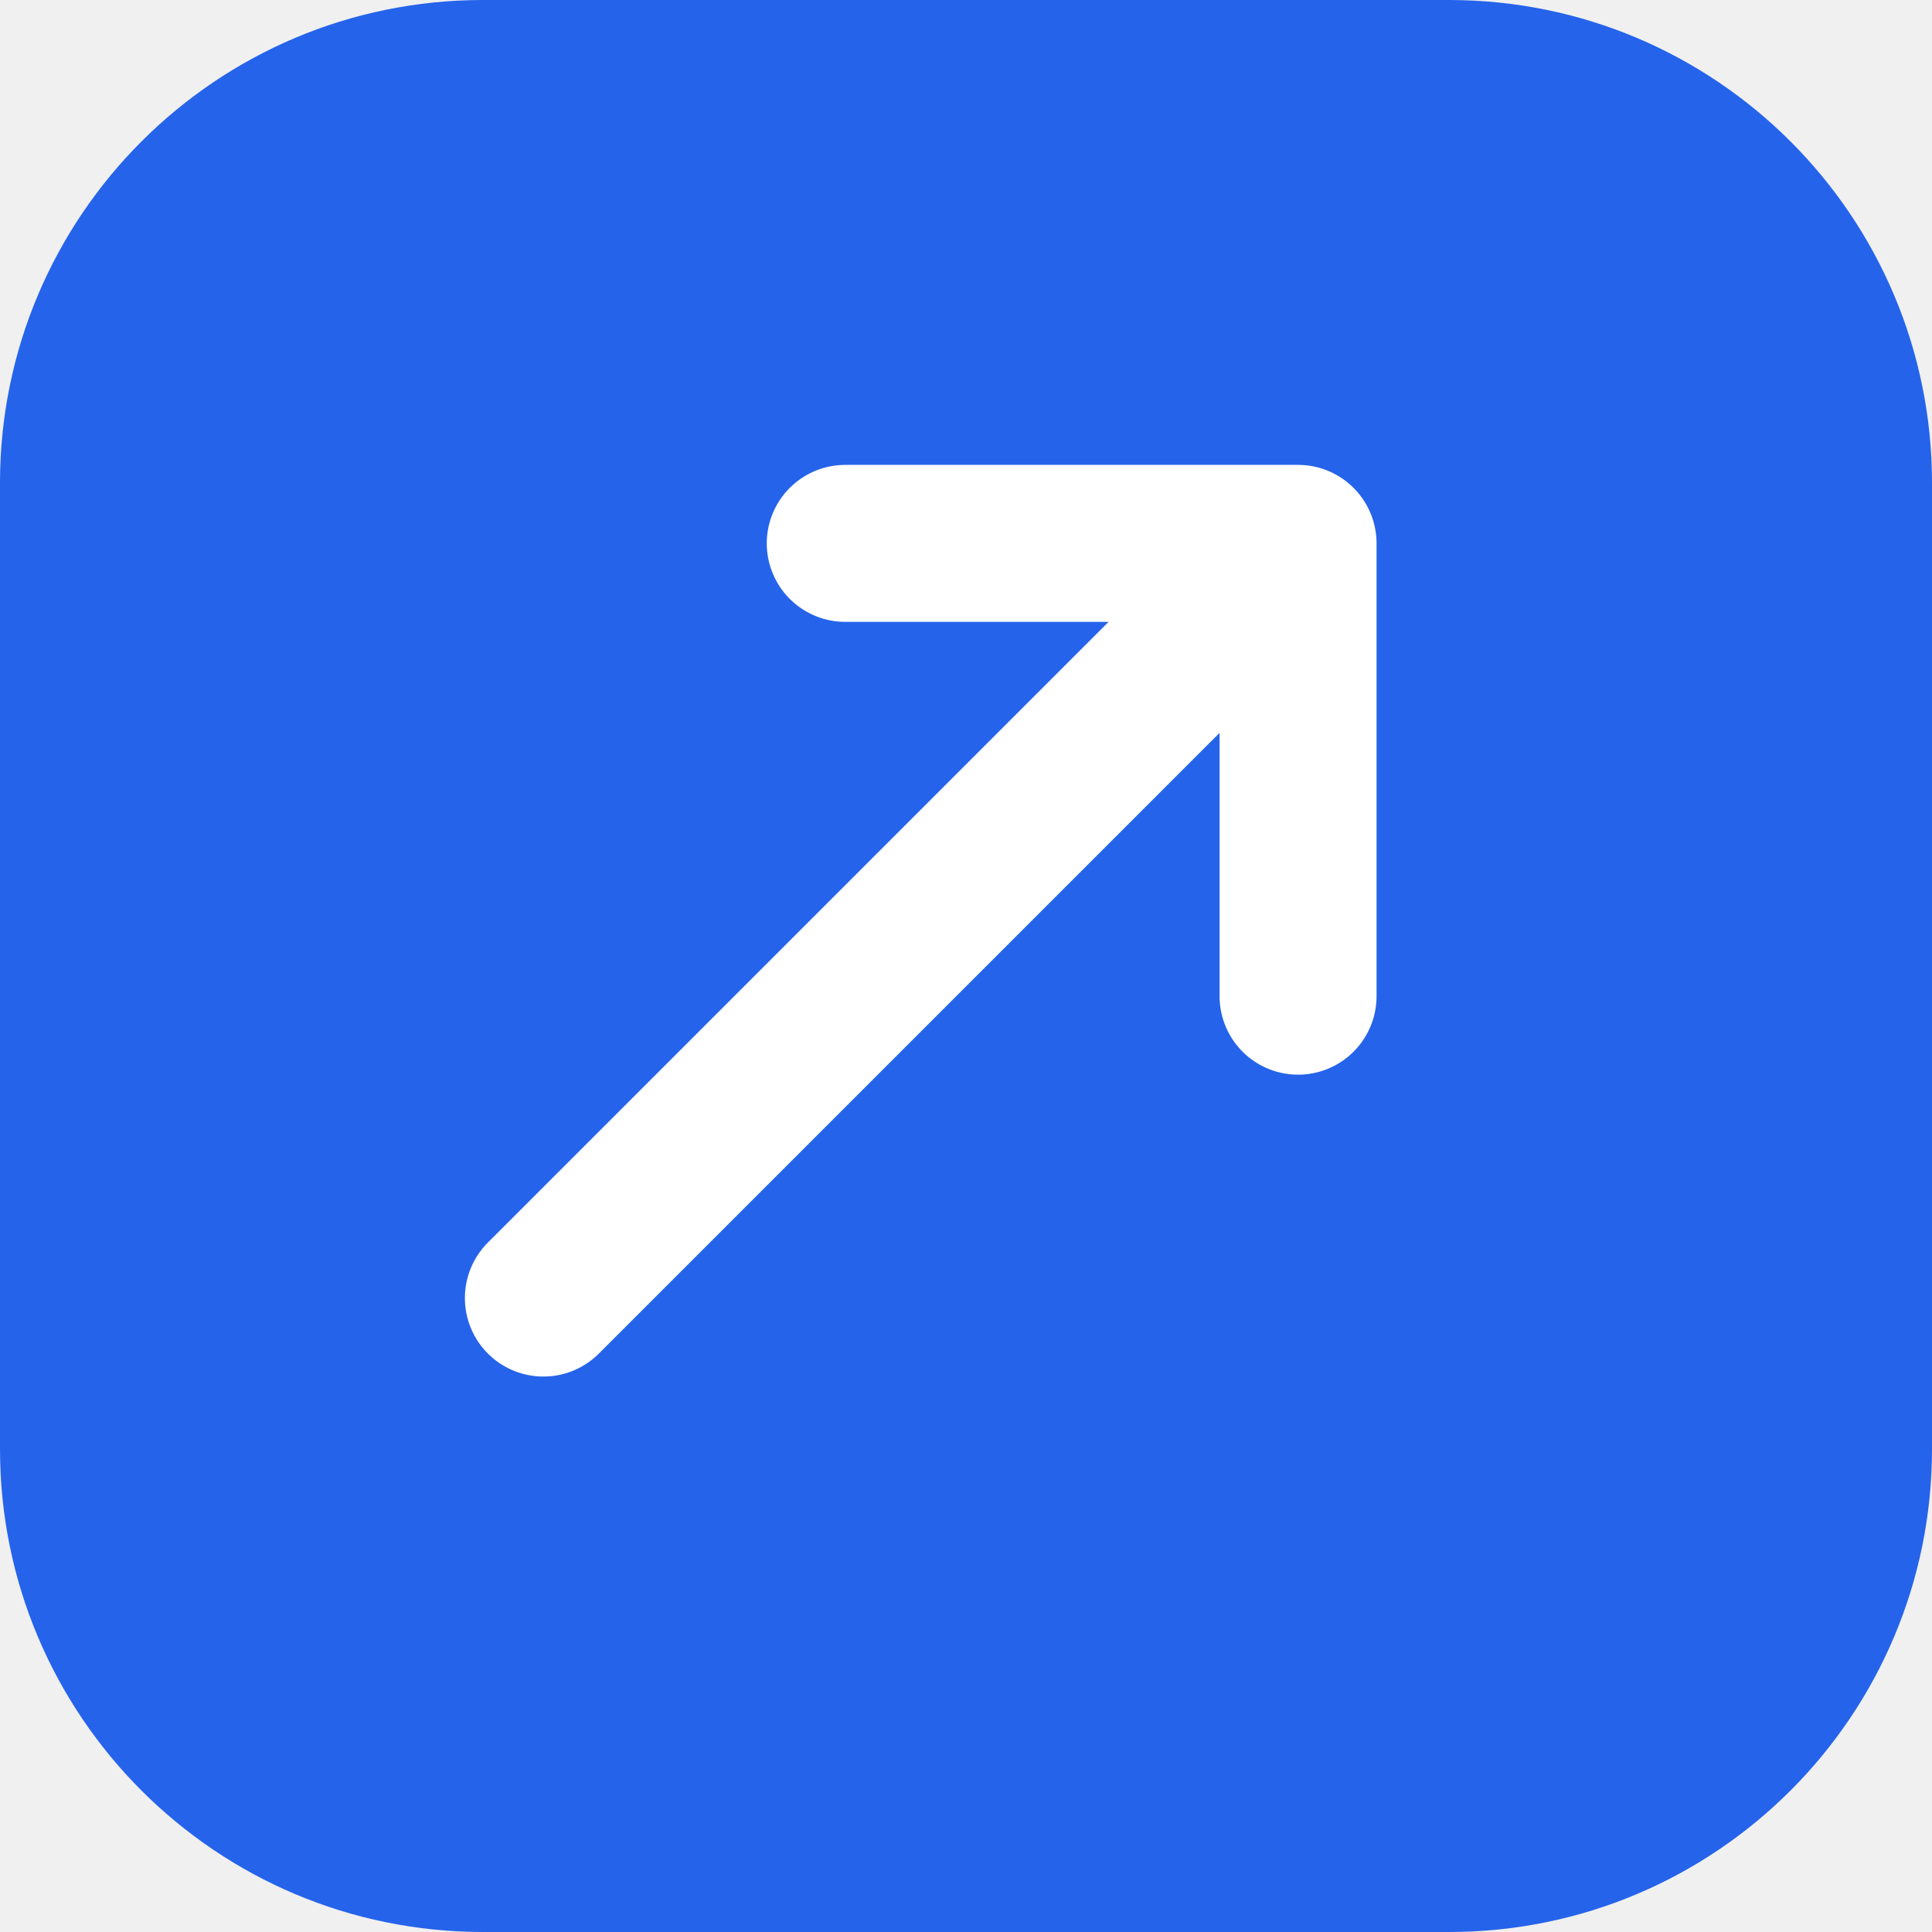
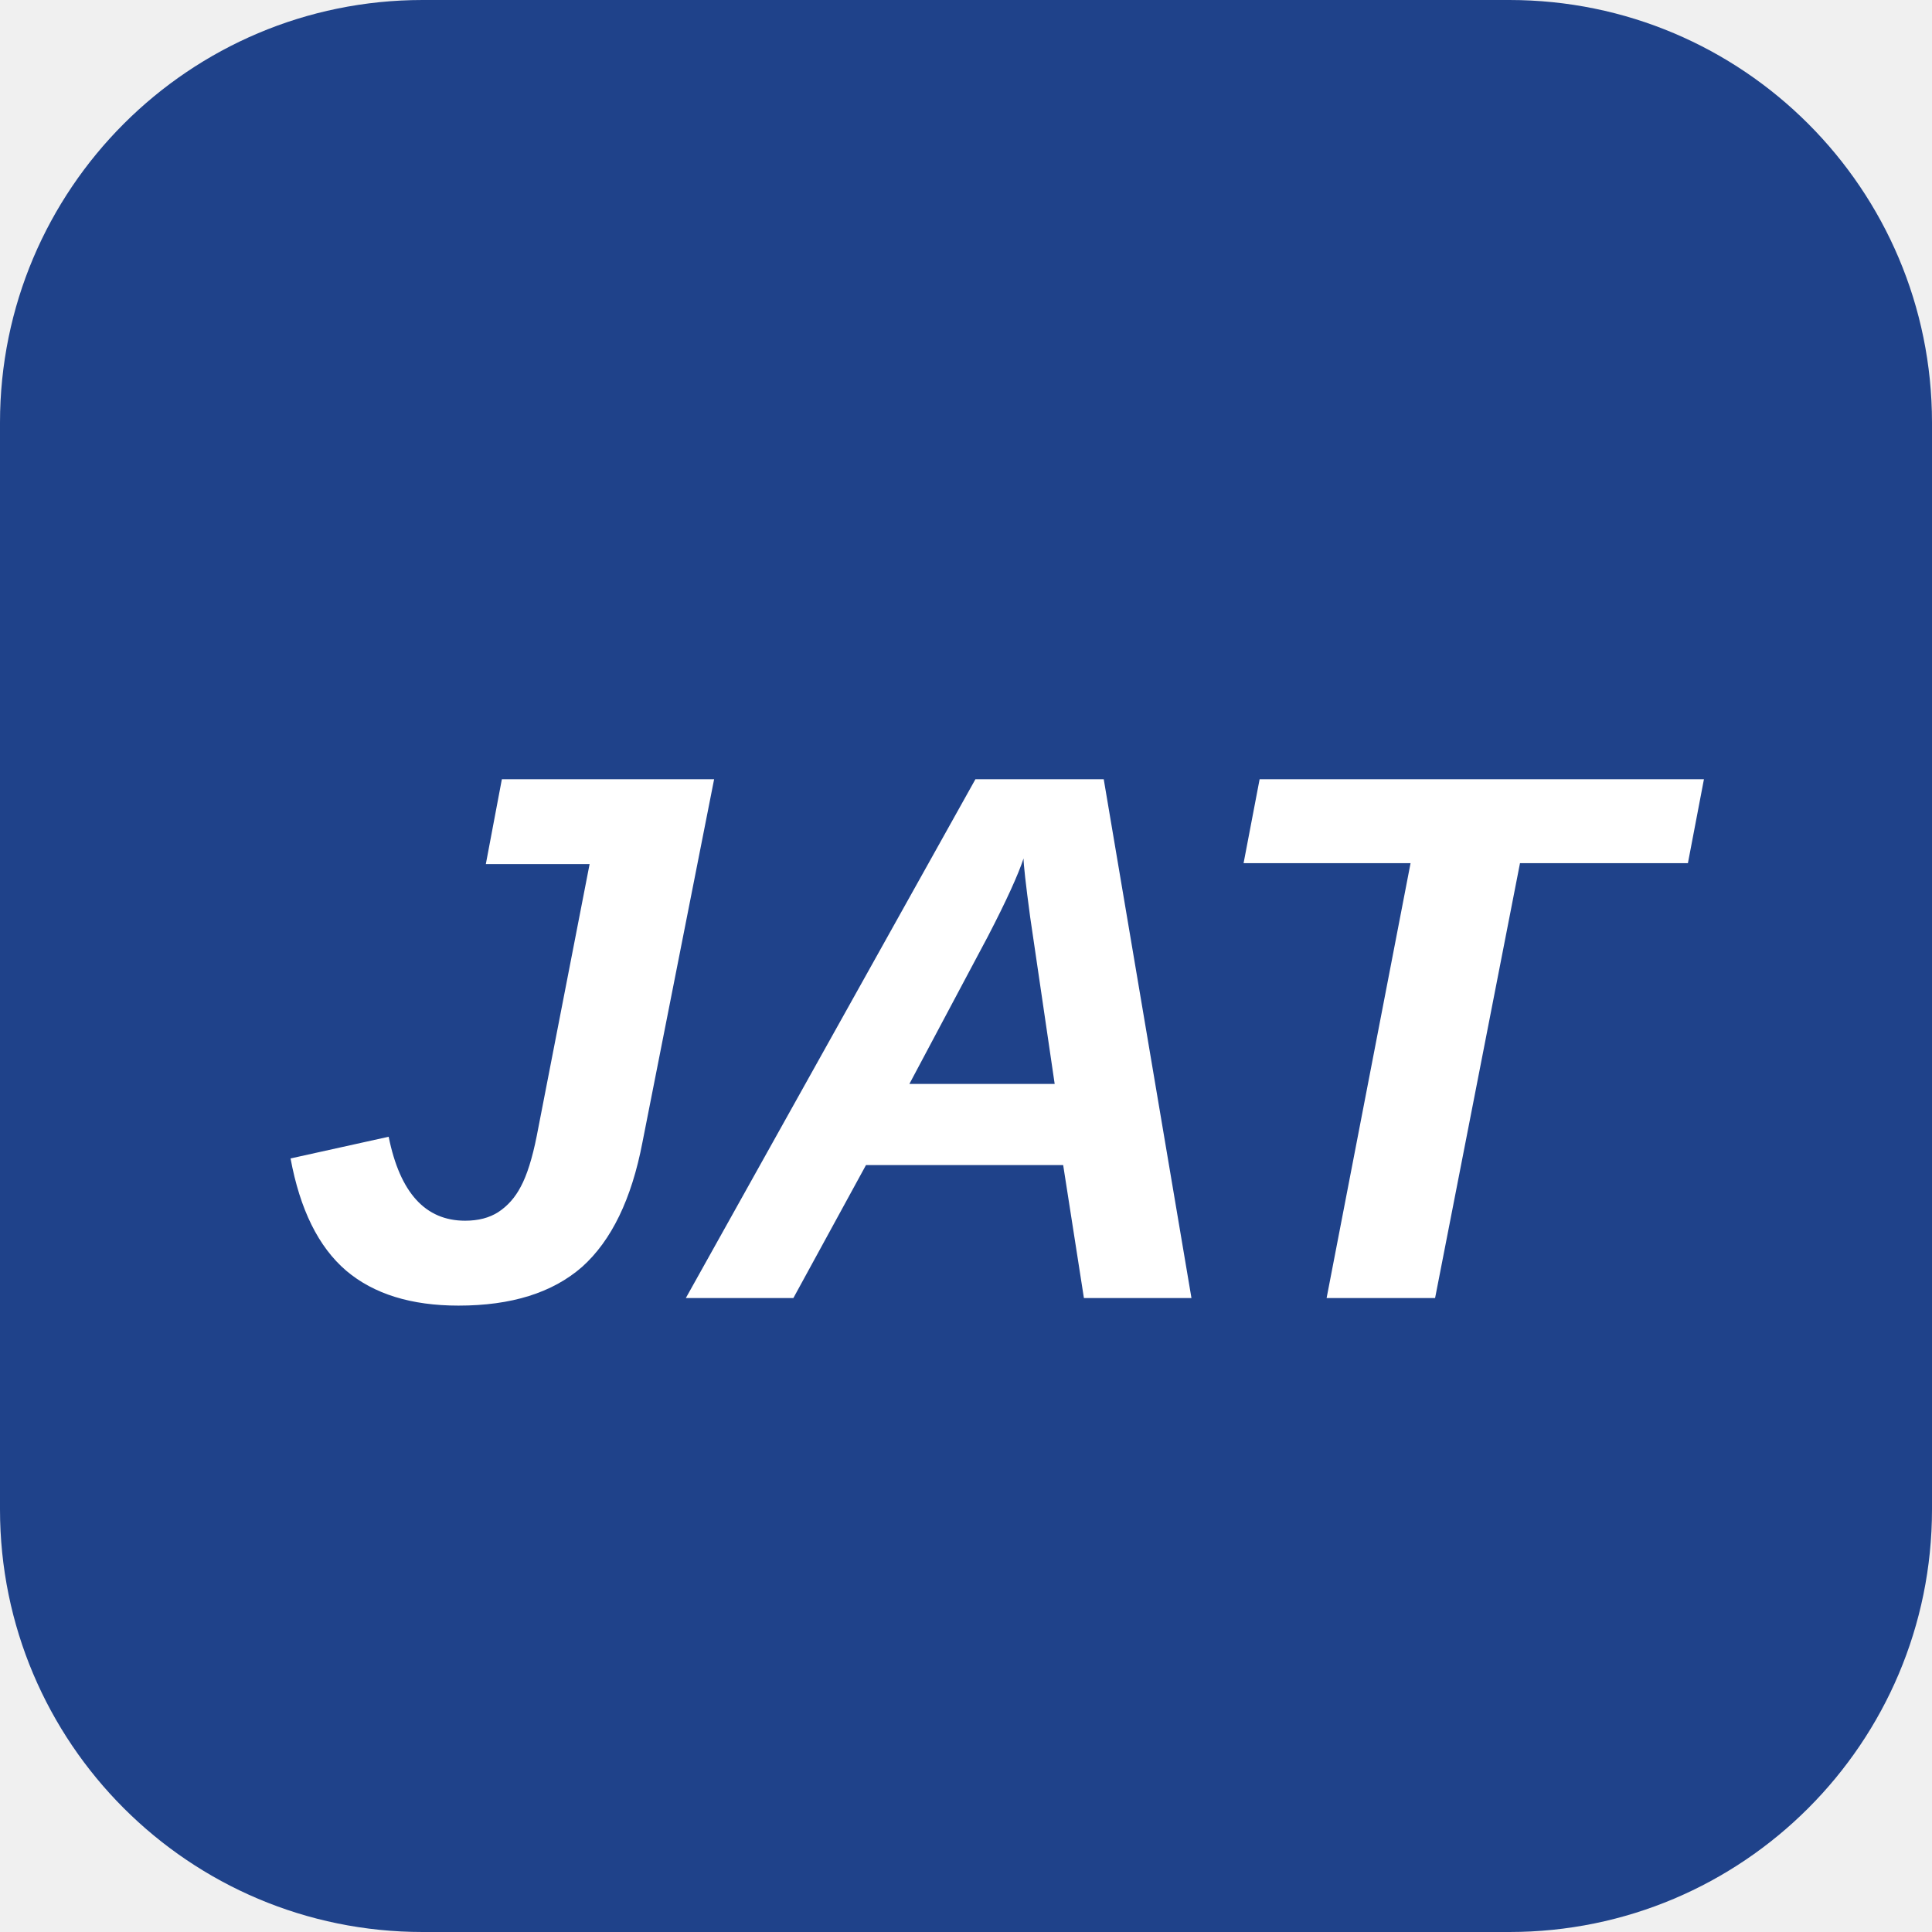
<svg xmlns="http://www.w3.org/2000/svg" viewBox="0 0 32 32">
-   <rect width="32" height="32" rx="8" fill="#2563eb" />
-   <path d="M9 21.5 21.5 9M14 9h7.5v7.5" fill="none" stroke="#fff" stroke-width="2.6" stroke-linecap="round" stroke-linejoin="round" />
+   <rect width="32" height="32" rx="7" fill="#1F428A" />
+   <text x="16" y="21.5" text-anchor="middle" font-family="Arial Black, Arial, sans-serif" font-weight="900" font-style="italic" font-size="12.5" fill="#fff">JAT</text>
</svg>
